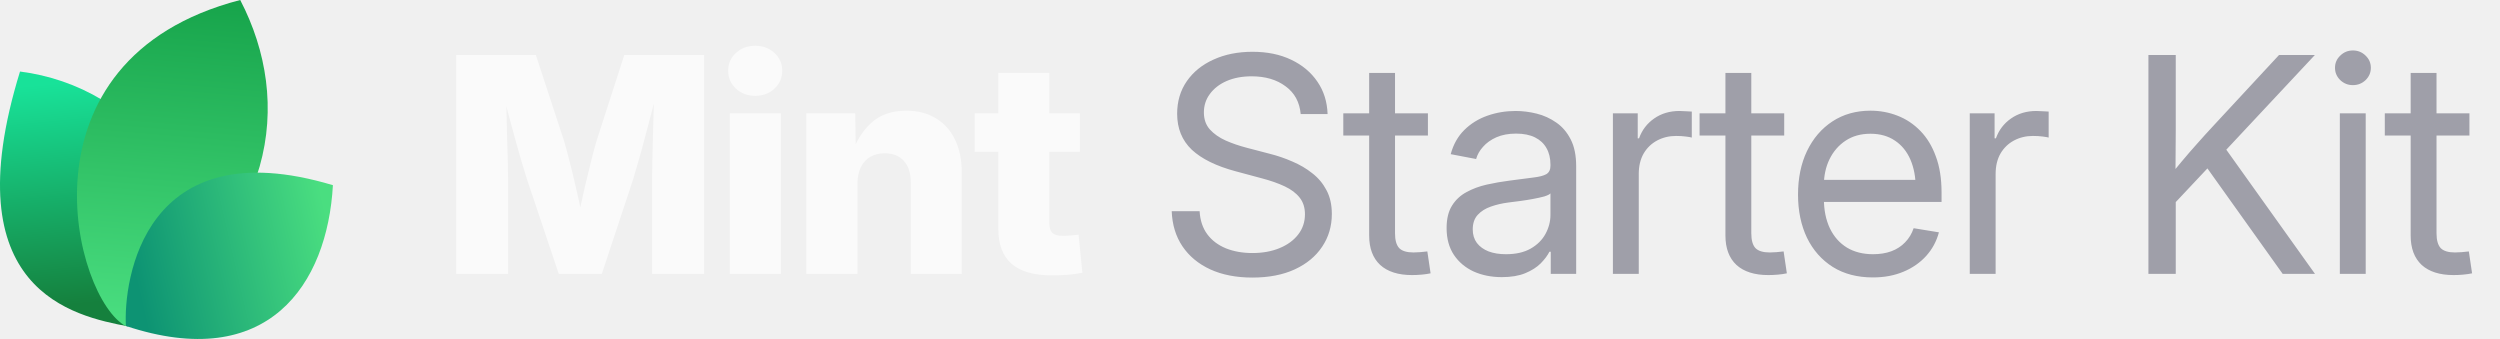
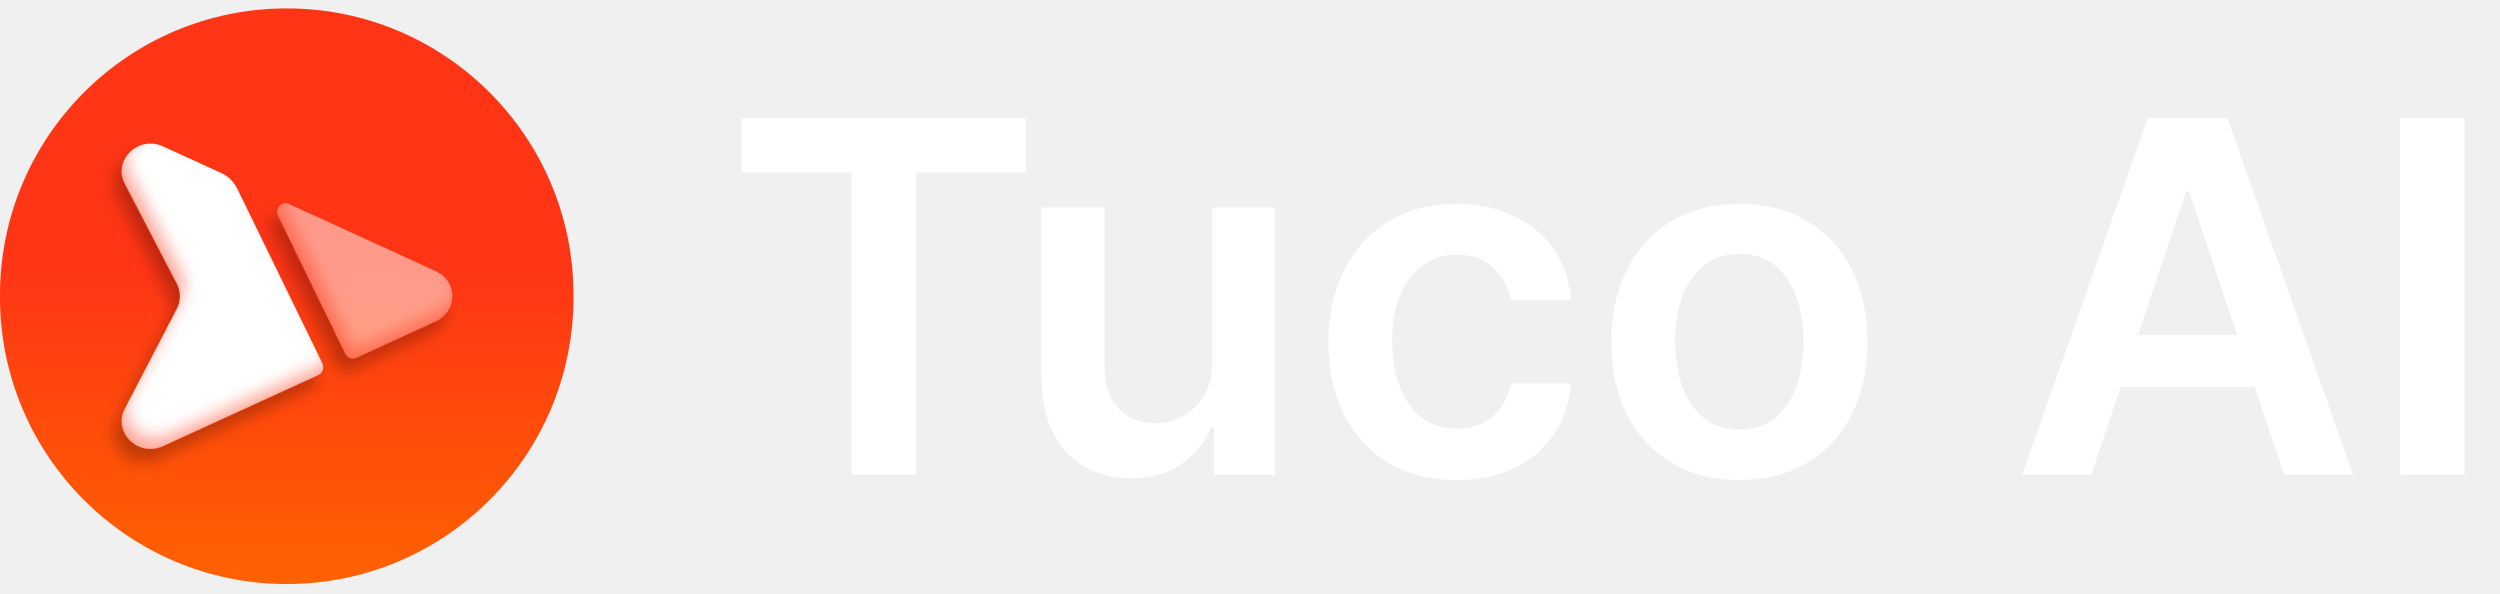
- <svg xmlns="http://www.w3.org/2000/svg" width="177" height="24" viewBox="0 0 177 24" fill="none">
-   <path d="M9.061 23.108C5.268 22.377 -3.391 20.627 1.417 5.064C9.634 6.099 16.973 14.064 9.061 23.108Z" fill="url(#paint0_linear_17557_2145)" />
-   <path d="M8.919 23.094C5.276 21.222 0.784 4.209 17.007 0C20.757 7.193 19.621 16.545 8.919 23.094Z" fill="url(#paint1_linear_17557_2145)" />
-   <path d="M8.914 23.079C8.735 19.882 10.159 9.085 23.57 13.111C23.181 20.123 18.984 26.418 8.914 23.079Z" fill="url(#paint2_linear_17557_2145)" />
-   <path d="M32.301 19.392V3.894H37.938L39.925 9.948C40.036 10.315 40.164 10.787 40.31 11.362C40.462 11.938 40.611 12.552 40.757 13.204C40.91 13.855 41.048 14.483 41.173 15.086C41.305 15.682 41.412 16.192 41.495 16.615H40.695C40.771 16.192 40.871 15.682 40.996 15.086C41.128 14.49 41.267 13.866 41.412 13.214C41.565 12.562 41.714 11.948 41.86 11.373C42.005 10.79 42.133 10.315 42.244 9.948L44.2 3.894H49.848V19.392H46.166V12.704C46.166 12.357 46.173 11.917 46.187 11.383C46.2 10.849 46.214 10.27 46.228 9.646C46.249 9.022 46.266 8.391 46.28 7.753C46.301 7.115 46.311 6.519 46.311 5.964H46.623C46.485 6.561 46.332 7.181 46.166 7.826C45.999 8.471 45.833 9.102 45.666 9.719C45.507 10.336 45.351 10.901 45.198 11.414C45.053 11.928 44.928 12.357 44.824 12.704L42.608 19.392H39.561L37.314 12.704C37.203 12.357 37.072 11.928 36.919 11.414C36.773 10.901 36.614 10.34 36.441 9.729C36.274 9.112 36.104 8.481 35.931 7.836C35.764 7.192 35.608 6.567 35.463 5.964H35.827C35.834 6.512 35.844 7.105 35.858 7.743C35.872 8.374 35.886 9.005 35.9 9.636C35.92 10.26 35.938 10.839 35.952 11.373C35.965 11.907 35.972 12.351 35.972 12.704V19.392H32.301ZM51.668 19.392V8.024H55.288V19.392H51.668ZM53.468 6.786C52.927 6.786 52.473 6.616 52.105 6.276C51.738 5.93 51.554 5.507 51.554 5.007C51.554 4.508 51.738 4.088 52.105 3.749C52.473 3.409 52.927 3.239 53.468 3.239C54.009 3.239 54.463 3.409 54.83 3.749C55.198 4.082 55.382 4.501 55.382 5.007C55.382 5.507 55.198 5.93 54.83 6.276C54.463 6.616 54.009 6.786 53.468 6.786ZM60.708 13.027V19.392H57.088V8.024H60.551L60.593 10.967H60.281C60.593 10.024 61.061 9.268 61.685 8.7C62.309 8.124 63.138 7.836 64.171 7.836C64.975 7.836 65.672 8.017 66.262 8.377C66.851 8.731 67.302 9.234 67.614 9.885C67.933 10.537 68.092 11.307 68.092 12.194V19.392H64.483V12.912C64.483 12.26 64.32 11.754 63.994 11.394C63.675 11.033 63.221 10.853 62.632 10.853C62.25 10.853 61.914 10.936 61.623 11.102C61.332 11.269 61.106 11.515 60.947 11.841C60.787 12.16 60.708 12.555 60.708 13.027ZM76.456 8.024V10.749H69.008V8.024H76.456ZM70.683 5.163H74.292V15.783C74.292 16.102 74.361 16.334 74.5 16.48C74.646 16.625 74.899 16.698 75.259 16.698C75.405 16.698 75.596 16.688 75.831 16.667C76.074 16.646 76.251 16.629 76.362 16.615L76.632 19.309C76.313 19.378 75.963 19.427 75.582 19.455C75.207 19.482 74.836 19.496 74.469 19.496C73.2 19.496 72.25 19.222 71.619 18.674C70.995 18.127 70.683 17.308 70.683 16.22V5.163Z" fill="#FAFAFA" />
-   <path d="M88.667 19.652C87.523 19.652 86.528 19.458 85.682 19.07C84.843 18.681 84.188 18.137 83.716 17.437C83.245 16.736 82.992 15.908 82.957 14.951H84.933C84.968 15.596 85.148 16.14 85.474 16.584C85.8 17.021 86.24 17.354 86.795 17.582C87.35 17.804 87.974 17.915 88.667 17.915C89.388 17.915 90.026 17.801 90.581 17.572C91.143 17.343 91.583 17.024 91.902 16.615C92.228 16.199 92.391 15.717 92.391 15.169C92.391 14.698 92.266 14.306 92.017 13.994C91.767 13.675 91.413 13.408 90.956 13.193C90.498 12.978 89.954 12.787 89.323 12.621L87.502 12.132C86.123 11.765 85.082 11.255 84.382 10.603C83.689 9.944 83.342 9.095 83.342 8.055C83.342 7.174 83.571 6.404 84.028 5.746C84.486 5.087 85.117 4.577 85.921 4.217C86.726 3.849 87.645 3.666 88.678 3.666C89.718 3.666 90.63 3.853 91.413 4.227C92.204 4.602 92.824 5.122 93.275 5.787C93.726 6.446 93.965 7.209 93.993 8.076H92.089C92.013 7.23 91.656 6.574 91.018 6.11C90.387 5.638 89.586 5.403 88.615 5.403C87.95 5.403 87.36 5.513 86.847 5.735C86.341 5.957 85.946 6.262 85.661 6.651C85.377 7.032 85.235 7.469 85.235 7.961C85.235 8.447 85.377 8.849 85.661 9.168C85.946 9.48 86.317 9.74 86.774 9.948C87.232 10.149 87.724 10.319 88.251 10.457L89.884 10.884C90.439 11.023 90.977 11.206 91.496 11.435C92.023 11.657 92.495 11.934 92.911 12.267C93.334 12.593 93.67 12.995 93.92 13.474C94.17 13.945 94.294 14.504 94.294 15.149C94.294 16.015 94.066 16.788 93.608 17.468C93.157 18.148 92.512 18.681 91.673 19.07C90.834 19.458 89.832 19.652 88.667 19.652ZM101.097 8.024V9.594H95.106V8.024H101.097ZM96.937 5.163H98.767V16.521C98.767 17 98.865 17.347 99.059 17.562C99.26 17.77 99.6 17.874 100.078 17.874C100.21 17.874 100.366 17.867 100.546 17.853C100.733 17.832 100.903 17.815 101.056 17.801L101.285 19.351C101.097 19.392 100.886 19.423 100.65 19.444C100.414 19.465 100.189 19.475 99.974 19.475C98.996 19.475 98.244 19.236 97.717 18.758C97.197 18.272 96.937 17.579 96.937 16.677V5.163ZM106.33 19.621C105.595 19.621 104.932 19.489 104.343 19.226C103.754 18.955 103.285 18.564 102.939 18.05C102.592 17.53 102.419 16.896 102.419 16.147C102.419 15.495 102.547 14.965 102.804 14.556C103.06 14.146 103.403 13.828 103.833 13.599C104.263 13.363 104.742 13.186 105.269 13.068C105.796 12.95 106.333 12.857 106.881 12.787C107.574 12.69 108.132 12.617 108.555 12.569C108.978 12.52 109.287 12.441 109.481 12.33C109.675 12.212 109.772 12.014 109.772 11.737V11.654C109.772 11.203 109.679 10.815 109.492 10.489C109.311 10.163 109.041 9.91 108.68 9.729C108.32 9.549 107.872 9.459 107.338 9.459C106.805 9.459 106.34 9.546 105.945 9.719C105.556 9.892 105.241 10.118 104.998 10.395C104.755 10.665 104.593 10.953 104.509 11.258L102.71 10.915C102.897 10.222 103.22 9.65 103.677 9.199C104.135 8.748 104.679 8.412 105.31 8.19C105.941 7.968 106.607 7.857 107.307 7.857C107.8 7.857 108.295 7.92 108.795 8.044C109.301 8.169 109.765 8.381 110.188 8.679C110.611 8.97 110.951 9.369 111.208 9.875C111.464 10.374 111.593 11.005 111.593 11.768V19.392H109.793V17.822H109.7C109.568 18.085 109.363 18.359 109.086 18.643C108.809 18.921 108.444 19.153 107.994 19.34C107.543 19.527 106.988 19.621 106.33 19.621ZM106.621 17.998C107.321 17.998 107.904 17.867 108.368 17.603C108.84 17.333 109.19 16.986 109.419 16.563C109.654 16.133 109.772 15.682 109.772 15.211V13.692C109.703 13.769 109.554 13.841 109.325 13.911C109.096 13.973 108.829 14.032 108.524 14.088C108.226 14.143 107.921 14.192 107.609 14.233C107.304 14.275 107.033 14.309 106.798 14.337C106.354 14.393 105.938 14.49 105.549 14.628C105.168 14.76 104.86 14.954 104.624 15.211C104.388 15.467 104.27 15.811 104.27 16.241C104.27 16.615 104.367 16.934 104.561 17.198C104.762 17.461 105.04 17.662 105.393 17.801C105.747 17.933 106.156 17.998 106.621 17.998ZM114.193 19.392V8.024H115.951V9.792H116.045C116.253 9.209 116.61 8.741 117.116 8.388C117.622 8.034 118.219 7.857 118.905 7.857C119.058 7.857 119.217 7.864 119.384 7.878C119.55 7.885 119.682 7.892 119.779 7.899V9.74C119.716 9.719 119.578 9.695 119.363 9.667C119.155 9.639 118.922 9.625 118.666 9.625C118.174 9.625 117.726 9.733 117.324 9.948C116.922 10.163 116.603 10.471 116.367 10.874C116.138 11.276 116.024 11.758 116.024 12.319V19.392H114.193ZM126.322 8.024V9.594H120.33V8.024H126.322ZM122.161 5.163H123.992V16.521C123.992 17 124.089 17.347 124.283 17.562C124.484 17.77 124.824 17.874 125.302 17.874C125.434 17.874 125.59 17.867 125.77 17.853C125.958 17.832 126.127 17.815 126.28 17.801L126.509 19.351C126.322 19.392 126.11 19.423 125.874 19.444C125.639 19.465 125.413 19.475 125.198 19.475C124.221 19.475 123.468 19.236 122.941 18.758C122.421 18.272 122.161 17.579 122.161 16.677V5.163ZM132.604 19.642C131.502 19.642 130.555 19.396 129.765 18.903C128.974 18.404 128.364 17.714 127.934 16.834C127.511 15.946 127.3 14.927 127.3 13.775C127.3 12.611 127.511 11.584 127.934 10.697C128.364 9.802 128.964 9.102 129.734 8.596C130.51 8.089 131.408 7.836 132.428 7.836C133.1 7.836 133.738 7.954 134.341 8.19C134.952 8.426 135.489 8.783 135.954 9.261C136.425 9.74 136.793 10.343 137.056 11.071C137.327 11.792 137.462 12.645 137.462 13.63V14.296H128.433V12.735H136.463L135.631 13.297C135.631 12.541 135.506 11.876 135.257 11.3C135.007 10.725 134.643 10.277 134.165 9.958C133.686 9.632 133.107 9.469 132.428 9.469C131.748 9.469 131.162 9.632 130.67 9.958C130.177 10.284 129.796 10.725 129.526 11.279C129.262 11.827 129.13 12.441 129.13 13.12V14.046C129.13 14.864 129.273 15.572 129.557 16.168C129.841 16.757 130.243 17.211 130.763 17.53C131.283 17.842 131.901 17.998 132.615 17.998C133.093 17.998 133.523 17.929 133.905 17.79C134.293 17.645 134.619 17.433 134.882 17.156C135.153 16.879 135.354 16.546 135.486 16.157L137.275 16.449C137.108 17.08 136.81 17.634 136.38 18.113C135.95 18.591 135.413 18.966 134.768 19.236C134.123 19.507 133.402 19.642 132.604 19.642ZM139.459 19.392V8.024H141.217V9.792H141.311C141.519 9.209 141.876 8.741 142.382 8.388C142.888 8.034 143.485 7.857 144.171 7.857C144.324 7.857 144.483 7.864 144.649 7.878C144.816 7.885 144.948 7.892 145.045 7.899V9.74C144.982 9.719 144.844 9.695 144.629 9.667C144.421 9.639 144.188 9.625 143.932 9.625C143.439 9.625 142.992 9.733 142.59 9.948C142.188 10.163 141.869 10.471 141.633 10.874C141.404 11.276 141.29 11.758 141.29 12.319V19.392H139.459ZM153.429 14.961V12.715C153.783 12.257 154.136 11.82 154.49 11.404C154.844 10.981 155.204 10.565 155.572 10.156C155.939 9.74 156.314 9.327 156.695 8.918L161.355 3.894H163.893L157.277 10.967H157.184L153.429 14.961ZM152.108 19.392V3.894H154.043V9.241L154.022 12.559L154.043 13.505V19.392H152.108ZM161.615 19.392L155.967 11.477L157.173 9.969L163.903 19.392H161.615ZM165.661 19.392V8.024H167.492V19.392H165.661ZM166.587 6.027C166.24 6.027 165.942 5.909 165.692 5.673C165.443 5.43 165.318 5.139 165.318 4.799C165.318 4.459 165.443 4.172 165.692 3.936C165.942 3.693 166.24 3.572 166.587 3.572C166.934 3.572 167.232 3.693 167.482 3.936C167.731 4.172 167.856 4.459 167.856 4.799C167.856 5.139 167.731 5.43 167.482 5.673C167.232 5.909 166.934 6.027 166.587 6.027ZM174.836 8.024V9.594H168.844V8.024H174.836ZM170.675 5.163H172.506V16.521C172.506 17 172.603 17.347 172.797 17.562C172.998 17.77 173.338 17.874 173.816 17.874C173.948 17.874 174.104 17.867 174.284 17.853C174.472 17.832 174.641 17.815 174.794 17.801L175.023 19.351C174.836 19.392 174.624 19.423 174.388 19.444C174.153 19.465 173.927 19.475 173.712 19.475C172.735 19.475 171.982 19.236 171.455 18.758C170.935 18.272 170.675 17.579 170.675 16.677V5.163Z" fill="#9F9FA9" />
+ <svg xmlns="http://www.w3.org/2000/svg" width="3570" height="847" viewBox="0 0 3570 847" fill="none">
+   <rect y="12" width="819" height="822" rx="409.5" fill="url(#paint0_linear_15_9)" />
+   <g filter="url(#filter0_di_15_9)">
+     <path d="M460.487 518.972C461.199 520.435 461.615 522.031 461.709 523.663C461.803 525.295 461.574 526.93 461.036 528.469C460.497 530.008 459.661 531.42 458.576 532.618C457.492 533.817 456.182 534.777 454.726 535.443L232.713 637.005C197.411 653.161 160.763 617.288 178.26 583.668L252.69 440.662C258.475 429.544 258.475 416.44 252.69 405.347L178.26 262.341C160.787 228.721 197.387 192.824 232.713 209.004L315.95 247.081C325.932 251.649 334.061 259.627 338.949 269.656L460.487 518.972Z" fill="white" />
+     <path opacity="0.5" d="M493.31 505.117C494.67 507.908 497.028 510.052 499.892 511.104C502.756 512.155 505.905 512.032 508.682 510.76L622.57 458.683C653.81 444.392 653.81 401.641 622.57 387.35L412.458 291.237C410.236 290.221 407.762 289.933 405.375 290.414C402.987 290.895 400.803 292.12 399.12 293.923C397.438 295.726 396.339 298.017 395.975 300.485C395.611 302.953 395.999 305.475 397.086 307.708L493.31 505.117Z" fill="white" />
+   </g>
+   <path d="M1058.84 246.217V168.909H1465.02V246.217H1307.67V678H1216.19V246.217H1058.84ZM1730.75 517.418V296.182H1820.74V678H1733.49V610.138H1729.51C1720.89 631.516 1706.72 648.999 1687 662.588C1667.45 676.177 1643.33 682.972 1614.66 682.972C1589.64 682.972 1567.52 677.42 1548.29 666.317C1529.24 655.048 1514.32 638.724 1503.55 617.347C1492.78 595.803 1487.39 569.785 1487.39 539.293V296.182H1577.38V525.372C1577.38 549.567 1584.01 568.791 1597.26 583.043C1610.52 597.295 1627.92 604.42 1649.47 604.42C1662.72 604.42 1675.57 601.189 1688 594.726C1700.42 588.263 1710.62 578.651 1718.57 565.891C1726.69 552.964 1730.75 536.807 1730.75 517.418ZM2079.82 685.457C2041.7 685.457 2008.97 677.089 1981.63 660.351C1954.45 643.613 1933.49 620.495 1918.74 590.997C1904.16 561.333 1896.86 527.195 1896.86 488.582C1896.86 449.804 1904.32 415.583 1919.24 385.919C1934.15 356.089 1955.2 332.889 1982.38 316.317C2009.72 299.579 2042.04 291.21 2079.32 291.21C2110.31 291.21 2137.74 296.928 2161.6 308.362C2185.63 319.631 2204.77 335.623 2219.02 356.338C2233.28 376.887 2241.4 400.917 2243.38 428.426H2157.38C2153.9 410.031 2145.61 394.702 2132.52 382.439C2119.59 370.01 2102.27 363.795 2080.56 363.795C2062.17 363.795 2046.01 368.767 2032.09 378.71C2018.17 388.488 2007.32 402.574 1999.53 420.969C1991.9 439.364 1988.09 461.404 1988.09 487.091C1988.09 513.109 1991.9 535.481 1999.53 554.207C2007.15 572.768 2017.84 587.103 2031.59 597.212C2045.52 607.155 2061.84 612.126 2080.56 612.126C2093.82 612.126 2105.67 609.641 2116.11 604.669C2126.72 599.532 2135.58 592.157 2142.71 582.545C2149.84 572.934 2154.72 561.25 2157.38 547.496H2243.38C2241.23 574.508 2233.28 598.455 2219.52 619.335C2205.77 640.05 2187.04 656.291 2163.34 668.057C2139.64 679.657 2111.8 685.457 2079.82 685.457ZM2483.82 685.457C2446.54 685.457 2414.22 677.254 2386.88 660.848C2359.53 644.442 2338.32 621.49 2323.24 591.991C2308.33 562.493 2300.87 528.024 2300.87 488.582C2300.87 449.141 2308.33 414.589 2323.24 384.925C2338.32 355.261 2359.53 332.226 2386.88 315.82C2414.22 299.413 2446.54 291.21 2483.82 291.21C2521.11 291.21 2553.43 299.413 2580.77 315.82C2608.11 332.226 2629.24 355.261 2644.16 384.925C2659.24 414.589 2666.78 449.141 2666.78 488.582C2666.78 528.024 2659.24 562.493 2644.16 591.991C2629.24 621.49 2608.11 644.442 2580.77 660.848C2553.43 677.254 2521.11 685.457 2483.82 685.457ZM2484.32 613.369C2504.54 613.369 2521.44 607.818 2535.03 596.714C2548.62 585.446 2558.73 570.365 2565.36 551.473C2572.15 532.581 2575.55 511.535 2575.55 488.334C2575.55 464.967 2572.15 443.838 2565.36 424.946C2558.73 405.888 2548.62 390.725 2535.03 379.456C2521.44 368.187 2504.54 362.553 2484.32 362.553C2463.61 362.553 2446.37 368.187 2432.62 379.456C2419.03 390.725 2408.83 405.888 2402.04 424.946C2395.41 443.838 2392.1 464.967 2392.1 488.334C2392.1 511.535 2395.41 532.581 2402.04 551.473C2408.83 570.365 2419.03 585.446 2432.62 596.714C2446.37 607.818 2463.61 613.369 2484.32 613.369ZM2986.14 678H2887.7L3066.93 168.909H3180.78L3360.25 678H3261.81L3125.84 273.312H3121.86L2986.14 678ZM2989.37 478.391H3257.84V552.467H2989.37V478.391ZM3519.53 168.909V678H3427.31V168.909H3519.53Z" fill="white" />
  <defs>
-     <linearGradient id="paint0_linear_17557_2145" x1="3.776" y1="5.916" x2="5.232" y2="21.559" gradientUnits="userSpaceOnUse">
-       <stop stop-color="#18E299" />
-       <stop offset="1" stop-color="#15803D" />
-     </linearGradient>
-     <linearGradient id="paint1_linear_17557_2145" x1="12.171" y1="-0.718" x2="10.19" y2="22.983" gradientUnits="userSpaceOnUse">
-       <stop stop-color="#16A34A" />
-       <stop offset="1" stop-color="#4ADE80" />
-     </linearGradient>
-     <linearGradient id="paint2_linear_17557_2145" x1="23.133" y1="15.353" x2="9.338" y2="18.52" gradientUnits="userSpaceOnUse">
-       <stop stop-color="#4ADE80" />
-       <stop offset="1" stop-color="#0D9373" />
+     <filter id="filter0_di_15_9" x="143.05" y="189" width="513.65" height="490.7" filterUnits="userSpaceOnUse" color-interpolation-filters="sRGB">
+       <feFlood flood-opacity="0" result="BackgroundImageFix" />
+       <feColorMatrix in="SourceAlpha" type="matrix" values="0 0 0 0 0 0 0 0 0 0 0 0 0 0 0 0 0 0 127 0" result="hardAlpha" />
+       <feOffset dx="-10" dy="18" />
+       <feGaussianBlur stdDeviation="10.35" />
+       <feComposite in2="hardAlpha" operator="out" />
+       <feColorMatrix type="matrix" values="0 0 0 0 0 0 0 0 0 0 0 0 0 0 0 0 0 0 0.25 0" />
+       <feBlend mode="normal" in2="BackgroundImageFix" result="effect1_dropShadow_15_9" />
+       <feBlend mode="normal" in="SourceGraphic" in2="effect1_dropShadow_15_9" result="shape" />
+       <feColorMatrix in="SourceAlpha" type="matrix" values="0 0 0 0 0 0 0 0 0 0 0 0 0 0 0 0 0 0 127 0" result="hardAlpha" />
+       <feOffset dx="7" dy="-16" />
+       <feGaussianBlur stdDeviation="11.05" />
+       <feComposite in2="hardAlpha" operator="arithmetic" k2="-1" k3="1" />
+       <feColorMatrix type="matrix" values="0 0 0 0 1 0 0 0 0 0.137 0 0 0 0 0 0 0 0 0.39 0" />
+       <feBlend mode="normal" in2="shape" result="effect2_innerShadow_15_9" />
+     </filter>
+     <linearGradient id="paint0_linear_15_9" x1="409.5" y1="12" x2="409.5" y2="834" gradientUnits="userSpaceOnUse">
+       <stop offset="0.452" stop-color="#FF3515" />
+       <stop offset="1" stop-color="#FF6200" />
    </linearGradient>
  </defs>
</svg>
